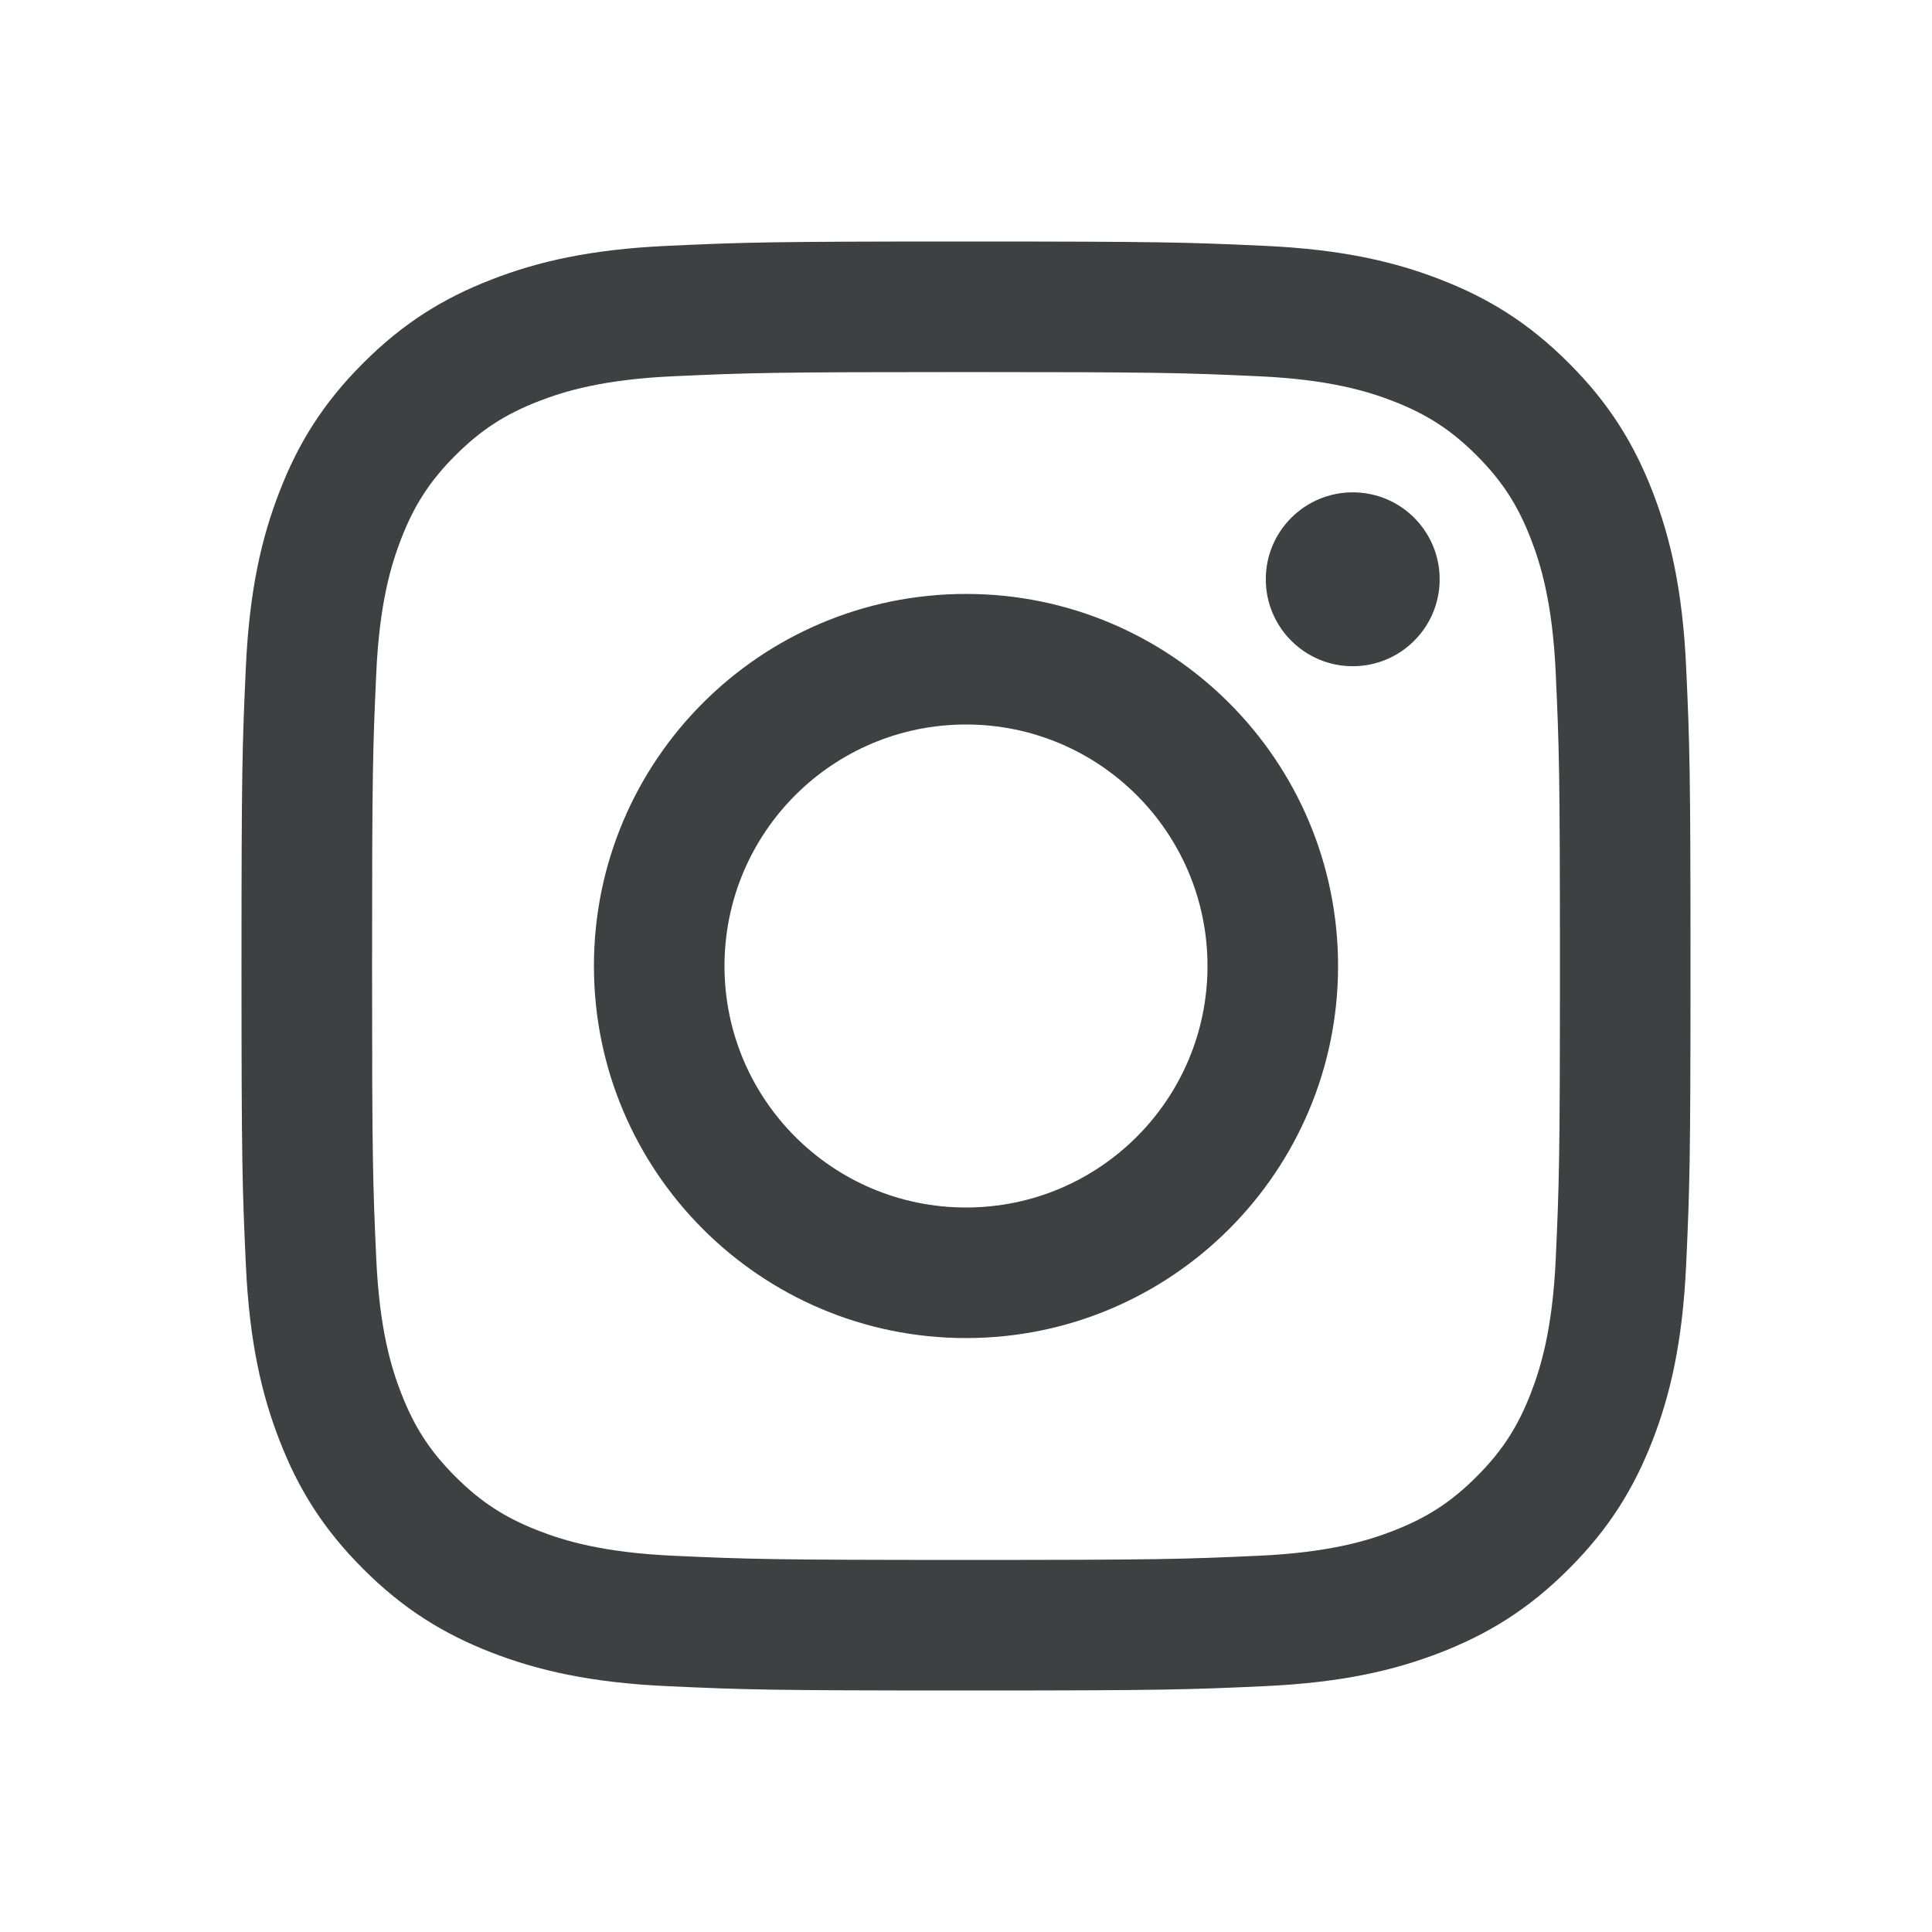
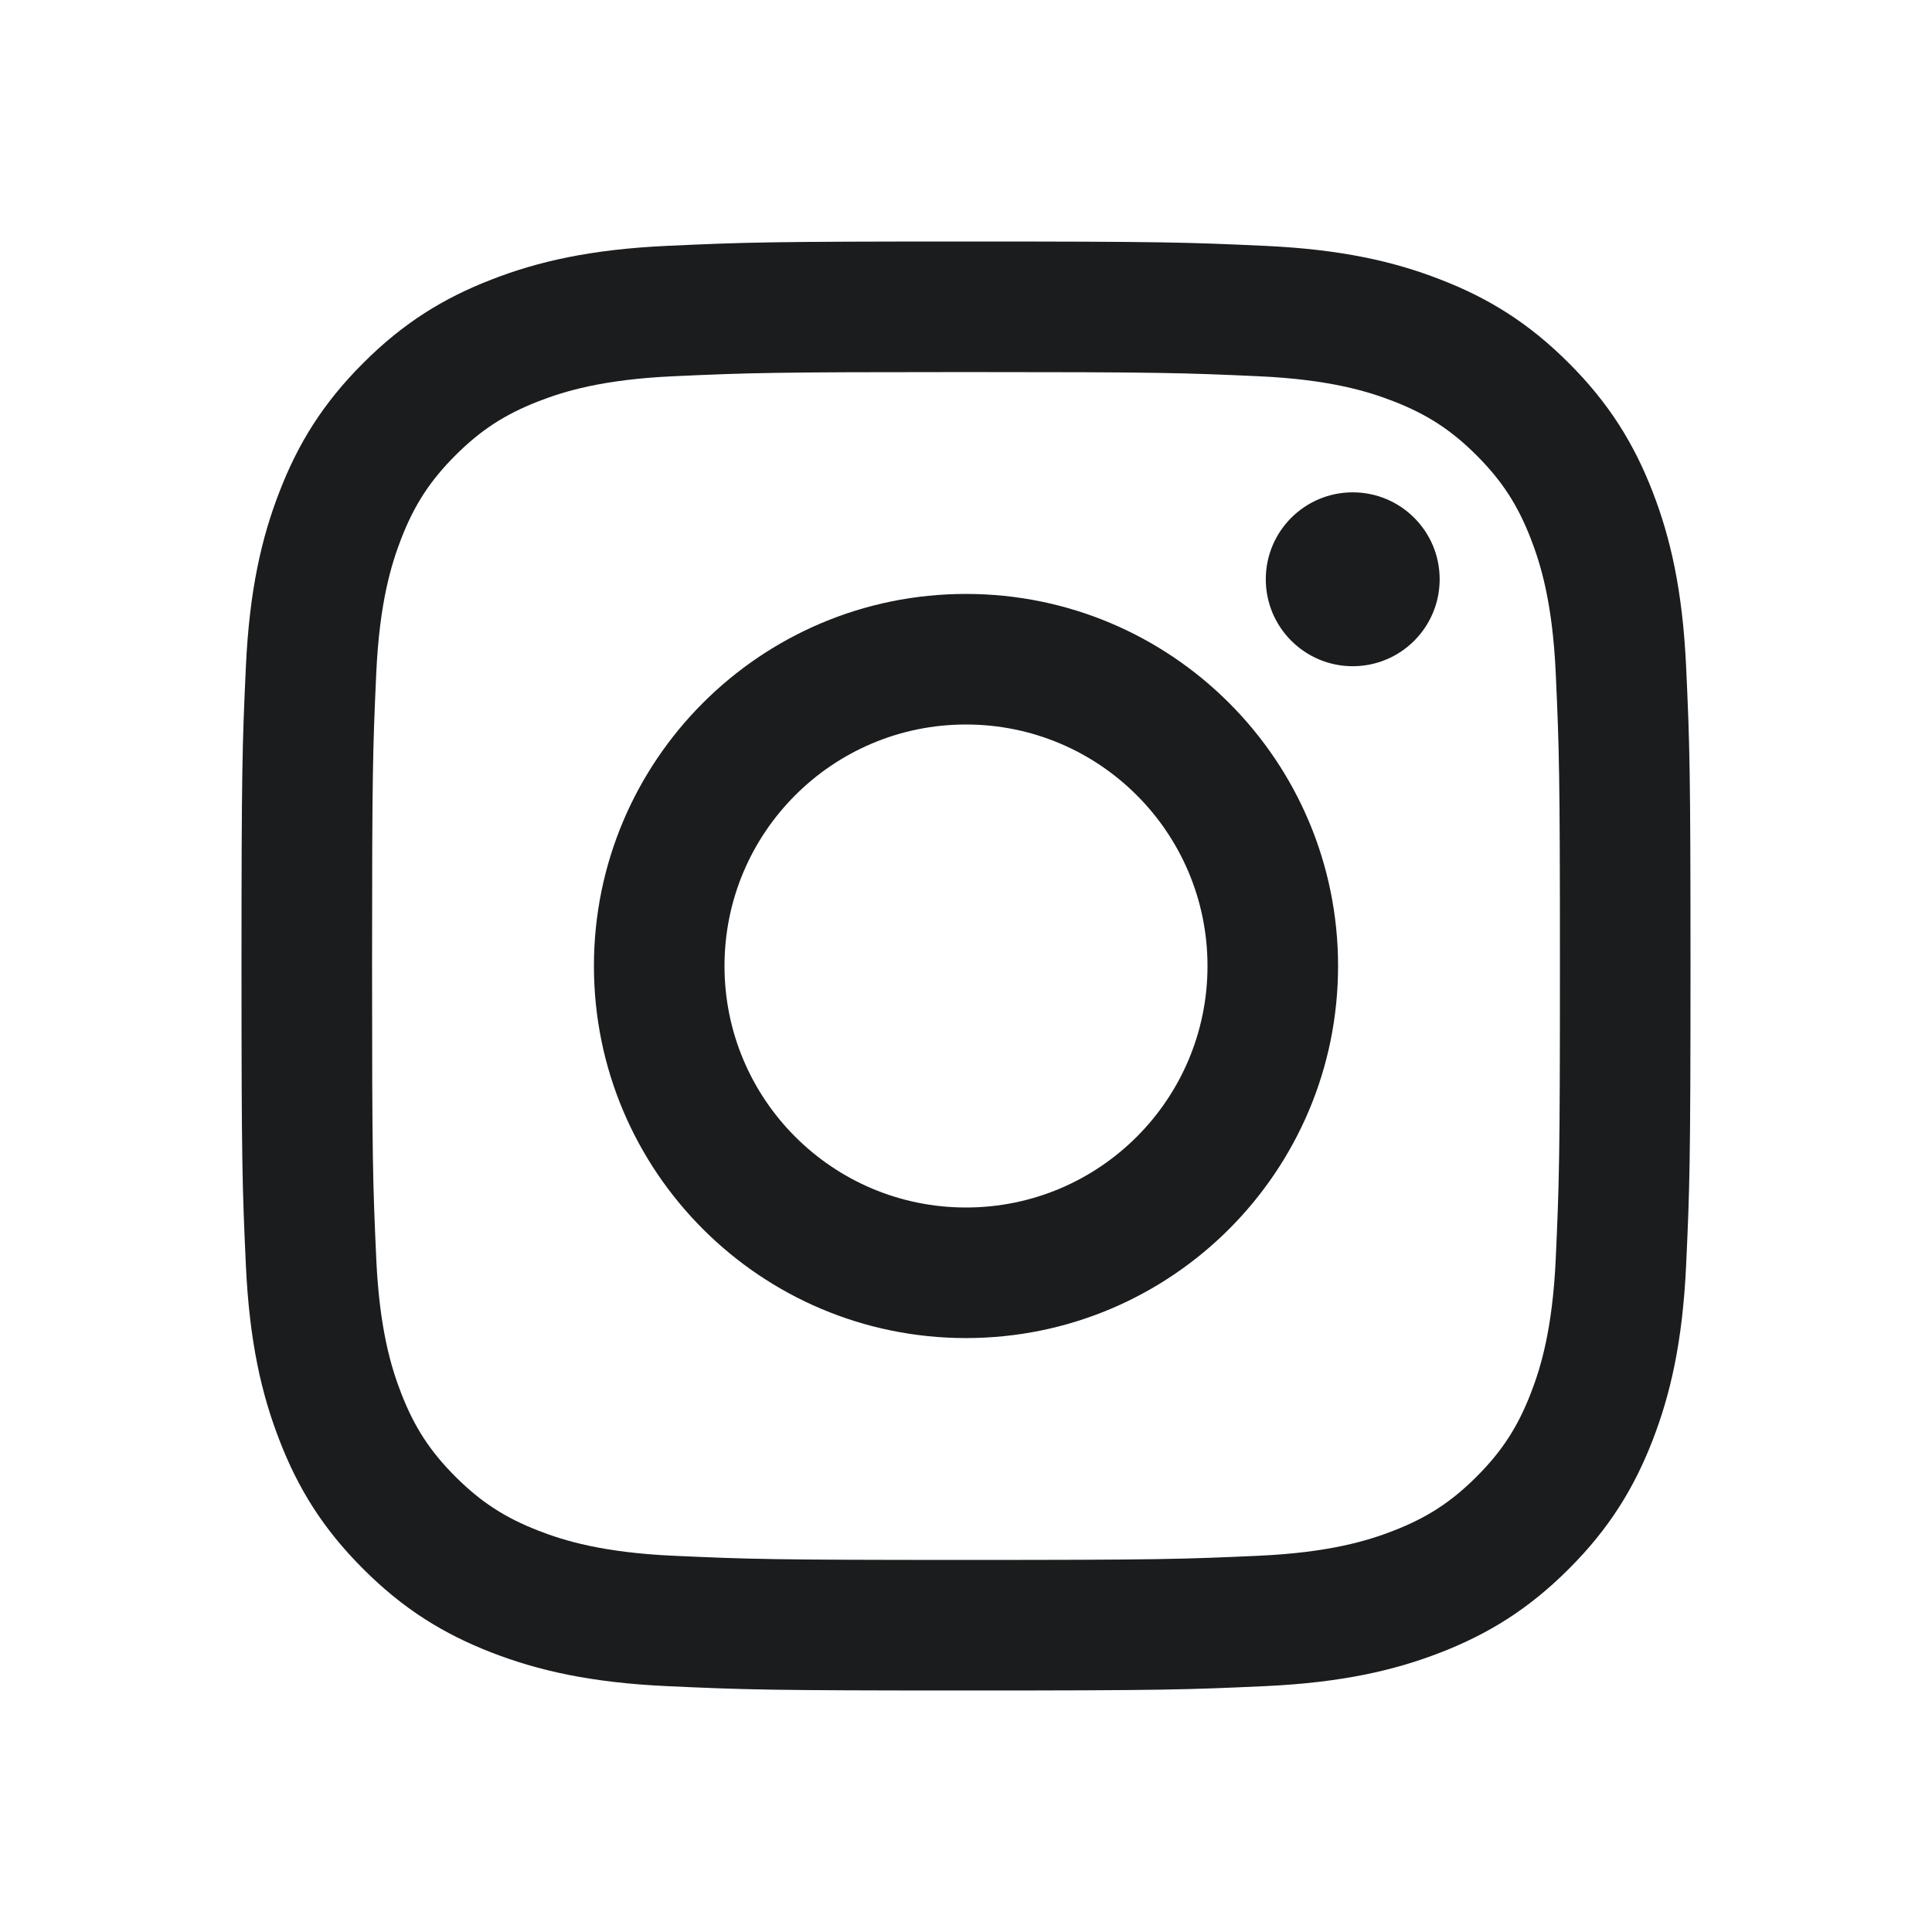
<svg xmlns="http://www.w3.org/2000/svg" xmlns:xlink="http://www.w3.org/1999/xlink" width="24" height="24" viewBox="0 0 24 24">
  <defs>
    <path id="instagram-a" d="M12,3 C14.444,3 14.751,3.01 15.711,3.054 C16.669,3.098 17.323,3.25 17.895,3.473 C18.487,3.702 18.989,4.01 19.489,4.511 C19.99,5.011 20.298,5.513 20.528,6.105 C20.75,6.677 20.902,7.331 20.946,8.289 C20.99,9.249 21,9.556 21,12 C21,14.444 20.99,14.751 20.946,15.711 C20.902,16.669 20.75,17.323 20.528,17.895 C20.298,18.487 19.99,18.989 19.489,19.489 C18.989,19.99 18.487,20.298 17.895,20.528 C17.323,20.75 16.669,20.902 15.711,20.946 C14.751,20.99 14.444,21 12,21 C9.556,21 9.249,20.99 8.289,20.946 C7.331,20.902 6.677,20.75 6.105,20.528 C5.513,20.298 5.011,19.99 4.511,19.489 C4.01,18.989 3.702,18.487 3.473,17.895 C3.25,17.323 3.098,16.669 3.054,15.711 C3.01,14.751 3,14.444 3,12 C3,9.556 3.01,9.249 3.054,8.289 C3.098,7.331 3.25,6.677 3.473,6.105 C3.702,5.513 4.01,5.011 4.511,4.511 C5.011,4.01 5.513,3.702 6.105,3.473 C6.677,3.25 7.331,3.098 8.289,3.054 C9.249,3.01 9.556,3 12,3 Z M12,4.622 C9.597,4.622 9.312,4.631 8.363,4.674 C7.486,4.714 7.009,4.861 6.692,4.984 C6.272,5.147 5.972,5.342 5.657,5.657 C5.342,5.972 5.147,6.272 4.984,6.692 C4.861,7.009 4.714,7.486 4.674,8.363 C4.631,9.312 4.622,9.597 4.622,12 C4.622,14.403 4.631,14.688 4.674,15.637 C4.714,16.514 4.861,16.991 4.984,17.308 C5.147,17.728 5.342,18.028 5.657,18.343 C5.972,18.658 6.272,18.853 6.692,19.016 C7.009,19.139 7.486,19.286 8.363,19.326 C9.312,19.369 9.597,19.378 12,19.378 C14.403,19.378 14.688,19.369 15.637,19.326 C16.514,19.286 16.991,19.139 17.308,19.016 C17.728,18.853 18.028,18.658 18.343,18.343 C18.658,18.028 18.853,17.728 19.016,17.308 C19.139,16.991 19.286,16.514 19.326,15.637 C19.369,14.688 19.378,14.403 19.378,12 C19.378,9.597 19.369,9.312 19.326,8.363 C19.286,7.486 19.139,7.009 19.016,6.692 C18.853,6.272 18.658,5.972 18.343,5.657 C18.028,5.342 17.728,5.147 17.308,4.984 C16.991,4.861 16.514,4.714 15.637,4.674 C14.688,4.631 14.403,4.622 12,4.622 Z M12,15 C13.657,15 15,13.657 15,12 C15,10.343 13.657,9 12,9 C10.343,9 9,10.343 9,12 C9,13.657 10.343,15 12,15 Z M12,7.378 C14.552,7.378 16.622,9.448 16.622,12 C16.622,14.552 14.552,16.622 12,16.622 C9.448,16.622 7.378,14.552 7.378,12 C7.378,9.448 9.448,7.378 12,7.378 Z M17.884,7.196 C17.884,7.792 17.401,8.276 16.804,8.276 C16.208,8.276 15.724,7.792 15.724,7.196 C15.724,6.599 16.208,6.116 16.804,6.116 C17.401,6.116 17.884,6.599 17.884,7.196 Z" />
  </defs>
-   <use fill="#3E4042" fill-rule="evenodd" xlink:href="#instagram-a" />
+   <use fill="#1B1C1D" fill-rule="evenodd" xlink:href="#instagram-a" />
</svg>
